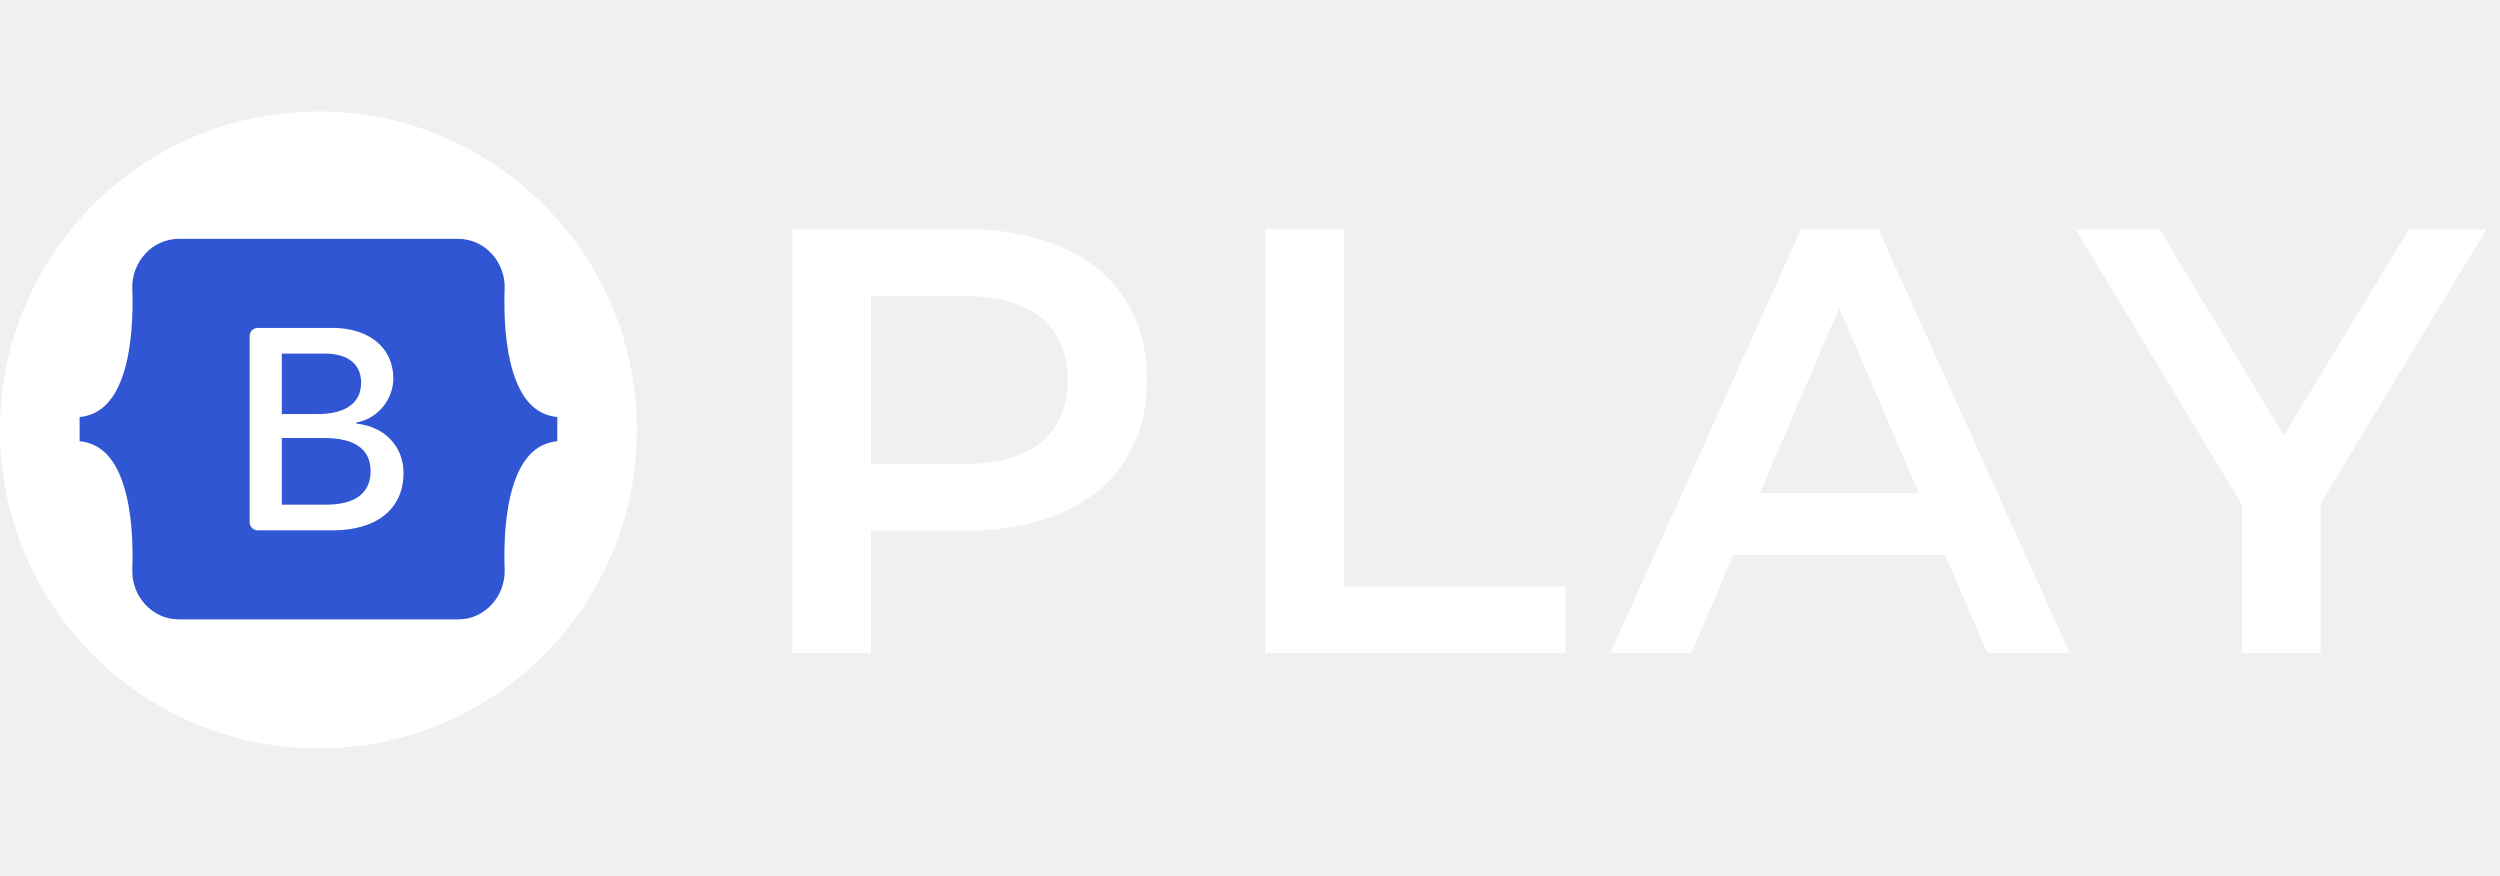
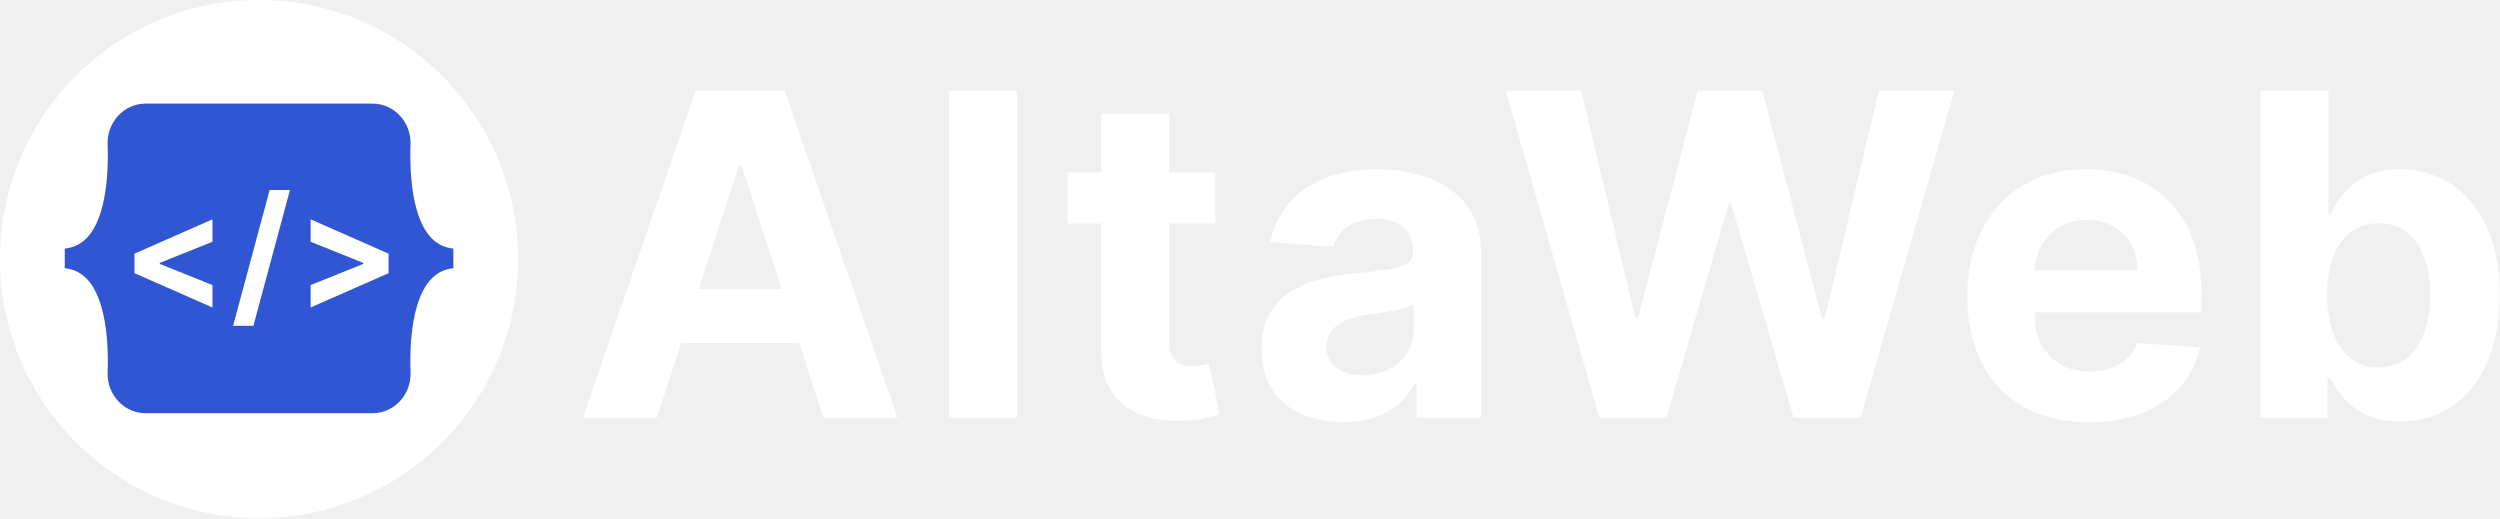
- <svg xmlns="http://www.w3.org/2000/svg" fill="none" height="55" viewBox="0 0 157 55" width="157">
-   <path d="m60.703 14.4c2.305 0 4.307.38 6.004 1.14 1.723.76 3.04 1.849 3.952 3.268s1.368 3.103 1.368 5.054c0 1.925-.456 3.61-1.368 5.054-.912 1.419-2.229 2.508-3.952 3.268-1.697.76-3.699 1.14-6.004 1.14h-6.004v7.676h-4.94v-26.6zm-.228 14.744c2.153 0 3.787-.456 4.902-1.368s1.672-2.217 1.672-3.914-.557-3.002-1.672-3.914-2.749-1.368-4.902-1.368h-5.776v10.564zm18.985-14.744h4.94v22.42h13.908v4.18h-18.848zm42.685 20.444h-13.3l-2.622 6.156h-5.092l11.97-26.6h4.864l12.008 26.6h-5.168zm-1.634-3.876-5.016-11.628-4.978 11.628zm25.225.646v9.386h-4.94v-9.31l-10.45-17.29h5.282l7.79 12.958 7.866-12.958h4.864z" fill="#fff" />
-   <path d="m20 47c11.046 0 20-8.954 20-20s-8.954-20-20-20-20 8.954-20 20 8.954 20 20 20z" fill="#fff" />
-   <path clip-rule="evenodd" d="m11.231 15c-1.712 0-2.978 1.498-2.922 3.123.054 1.561-.016 3.583-.525 5.231-.511 1.653-1.374 2.701-2.784 2.836v1.518c1.41.135 2.273 1.182 2.784 2.836.509 1.649.58 3.67.525 5.231-.057 1.625 1.21 3.123 2.922 3.123h17.54c1.712 0 2.978-1.498 2.921-3.123-.054-1.561.016-3.583.525-5.231.511-1.654 1.372-2.701 2.782-2.836v-1.518c-1.41-.135-2.271-1.182-2.782-2.836-.509-1.649-.58-3.671-.525-5.231.057-1.625-1.21-3.123-2.921-3.123zm14.108 14.711c0 2.237-1.669 3.594-4.438 3.594h-4.714c-.135 0-.264-.054-.359-.149-.095-.095-.149-.225-.149-.36v-11.695c0-.135.053-.264.149-.359.095-.095.225-.149.359-.149h4.688c2.309 0 3.825 1.251 3.825 3.171 0 1.348-1.02 2.555-2.318 2.766v.07c1.768.194 2.959 1.419 2.959 3.11zm-4.952-7.506h-2.688v3.797h2.264c1.75 0 2.715-.705 2.715-1.964-0-1.181-.83-1.832-2.291-1.832zm-2.688 5.303v4.184h2.787c1.822 0 2.788-.731 2.788-2.105s-.992-2.079-2.905-2.079z" fill="#3056d3" fill-rule="evenodd" />
+ <svg xmlns="http://www.w3.org/2000/svg" width="193" height="40" viewBox="0 0 193 40" fill="none">
+   <path d="M174.514 32.231V7H179.762V16.486H179.922C180.152 15.977 180.485 15.46 180.92 14.934C181.363 14.4 181.938 13.957 182.645 13.603C183.359 13.242 184.246 13.061 185.306 13.061C186.686 13.061 187.959 13.423 189.125 14.146C190.291 14.86 191.223 15.94 191.922 17.386C192.62 18.823 192.969 20.626 192.969 22.794C192.969 24.905 192.628 26.687 191.946 28.141C191.273 29.586 190.353 30.683 189.187 31.43C188.028 32.169 186.731 32.539 185.293 32.539C184.275 32.539 183.409 32.37 182.694 32.034C181.988 31.697 181.409 31.274 180.957 30.765C180.505 30.247 180.16 29.726 179.922 29.2H179.688V32.231H174.514ZM179.651 22.769C179.651 23.895 179.807 24.876 180.119 25.714C180.431 26.552 180.883 27.204 181.474 27.673C182.066 28.133 182.784 28.363 183.63 28.363C184.484 28.363 185.207 28.128 185.799 27.66C186.39 27.184 186.838 26.527 187.141 25.689C187.454 24.843 187.61 23.87 187.61 22.769C187.61 21.677 187.458 20.716 187.154 19.887C186.85 19.057 186.402 18.408 185.811 17.94C185.22 17.472 184.493 17.238 183.63 17.238C182.776 17.238 182.053 17.464 181.462 17.915C180.879 18.367 180.431 19.008 180.119 19.837C179.807 20.667 179.651 21.644 179.651 22.769Z" fill="white" />
+   <path d="M161.261 32.6C159.314 32.6 157.639 32.206 156.234 31.417C154.838 30.62 153.762 29.495 153.006 28.041C152.251 26.579 151.873 24.851 151.873 22.855C151.873 20.908 152.251 19.2 153.006 17.73C153.762 16.26 154.826 15.114 156.197 14.293C157.577 13.471 159.195 13.06 161.051 13.06C162.3 13.06 163.462 13.262 164.538 13.664C165.622 14.058 166.566 14.654 167.371 15.451C168.184 16.247 168.817 17.249 169.269 18.457C169.72 19.656 169.946 21.06 169.946 22.67V24.111H153.967V20.859H165.006C165.006 20.103 164.842 19.434 164.513 18.851C164.185 18.268 163.729 17.812 163.146 17.483C162.571 17.147 161.901 16.978 161.138 16.978C160.341 16.978 159.635 17.163 159.019 17.533C158.411 17.894 157.934 18.383 157.589 18.999C157.244 19.607 157.068 20.284 157.06 21.031V24.124C157.06 25.06 157.232 25.869 157.577 26.551C157.93 27.232 158.427 27.758 159.068 28.128C159.708 28.497 160.468 28.682 161.347 28.682C161.93 28.682 162.464 28.6 162.949 28.436C163.433 28.271 163.848 28.025 164.193 27.696C164.538 27.368 164.801 26.965 164.981 26.489L169.835 26.809C169.589 27.976 169.084 28.994 168.32 29.865C167.564 30.727 166.587 31.401 165.388 31.885C164.197 32.361 162.821 32.6 161.261 32.6Z" fill="white" />
+   <path d="M123.463 32.231L116.243 7H122.07L126.247 24.531H126.456L131.064 7H136.053L140.649 24.568H140.87L145.047 7H150.874L143.655 32.231H138.456L133.651 15.735H133.454L128.661 32.231H123.463Z" fill="white" />
+   <path d="M103.679 32.587C102.471 32.587 101.395 32.378 100.451 31.959C99.506 31.532 98.759 30.904 98.209 30.074C97.666 29.236 97.395 28.193 97.395 26.945C97.395 25.894 97.588 25.011 97.975 24.296C98.361 23.582 98.886 23.007 99.552 22.571C100.217 22.136 100.972 21.808 101.818 21.586C102.672 21.364 103.568 21.208 104.504 21.118C105.605 21.003 106.492 20.896 107.165 20.797C107.839 20.691 108.327 20.535 108.631 20.329C108.935 20.124 109.087 19.82 109.087 19.418V19.344C109.087 18.563 108.841 17.96 108.348 17.533C107.863 17.105 107.173 16.892 106.278 16.892C105.334 16.892 104.582 17.101 104.024 17.52C103.465 17.931 103.095 18.448 102.915 19.073L98.061 18.678C98.307 17.529 98.792 16.535 99.514 15.697C100.237 14.851 101.169 14.202 102.311 13.751C103.461 13.29 104.791 13.06 106.303 13.06C107.354 13.06 108.36 13.184 109.321 13.43C110.29 13.677 111.148 14.058 111.896 14.576C112.651 15.093 113.247 15.759 113.682 16.572C114.118 17.377 114.335 18.342 114.335 19.467V32.23H109.358V29.606H109.21C108.906 30.197 108.5 30.719 107.991 31.171C107.481 31.614 106.869 31.963 106.155 32.218C105.44 32.464 104.615 32.587 103.679 32.587ZM105.182 28.965C105.954 28.965 106.635 28.813 107.227 28.509C107.818 28.197 108.282 27.779 108.619 27.253C108.956 26.727 109.124 26.132 109.124 25.467V23.458C108.96 23.565 108.734 23.664 108.446 23.754C108.167 23.836 107.851 23.914 107.498 23.988C107.145 24.054 106.791 24.116 106.438 24.173C106.085 24.222 105.765 24.267 105.477 24.308C104.861 24.399 104.323 24.543 103.863 24.74C103.403 24.937 103.046 25.204 102.792 25.541C102.537 25.869 102.41 26.28 102.41 26.773C102.41 27.487 102.668 28.033 103.186 28.411C103.711 28.781 104.377 28.965 105.182 28.965Z" fill="white" />
+   <path d="M93.821 13.307V17.249H82.425V13.307H93.821ZM85.012 8.773H90.26V26.415C90.26 26.9 90.334 27.278 90.482 27.549C90.63 27.812 90.835 27.996 91.098 28.103C91.369 28.21 91.681 28.263 92.034 28.263C92.281 28.263 92.527 28.243 92.773 28.202C93.02 28.152 93.209 28.116 93.34 28.091L94.165 31.996C93.903 32.078 93.533 32.173 93.057 32.28C92.58 32.395 92.001 32.464 91.32 32.489C90.055 32.538 88.946 32.37 87.993 31.984C87.049 31.598 86.314 30.998 85.788 30.185C85.263 29.372 85.004 28.346 85.012 27.105V8.773Z" fill="white" />
+   <path d="M78.509 7V32.231H73.261V7H78.509Z" fill="white" />
+   <path d="M50.716 32.231H45L53.71 7H60.584L69.282 32.231H63.566L57.246 12.766H57.049L50.716 32.231ZM50.359 22.314H63.862V26.478H50.359V22.314Z" fill="white" />
+   <path d="M20 40C31.046 40 40 31.046 40 20C40 8.954 31.046 0 20 0C8.954 0 0 8.954 0 20C0 31.046 8.954 40 20 40Z" fill="white" />
+   <path fill-rule="evenodd" clip-rule="evenodd" d="M11.231 8C9.519 8 8.253 9.498 8.309 11.123C8.364 12.684 8.293 14.706 7.784 16.355C7.273 18.008 6.41 19.055 5 19.19V20.708C6.41 20.843 7.273 21.89 7.784 23.544C8.293 25.192 8.364 27.214 8.309 28.775C8.253 30.4 9.519 31.898 11.231 31.898H28.771C30.483 31.898 31.749 30.4 31.693 28.775C31.638 27.214 31.709 25.192 32.218 23.544C32.729 21.89 33.59 20.843 35 20.708V19.19C33.59 19.055 32.729 18.008 32.218 16.355C31.709 14.706 31.638 12.684 31.693 11.123C31.749 9.498 30.483 8 28.771 8H11.231ZM25.339 22.711C25.339 24.948 23.67 26.305 20.901 26.305H16.186C16.052 26.305 15.922 26.252 15.827 26.156C15.732 26.061 15.678 25.931 15.678 25.797V14.102C15.678 13.967 15.732 13.838 15.827 13.742C15.922 13.647 16.052 13.593 16.186 13.593H20.874C23.183 13.593 24.699 14.844 24.699 16.765C24.699 18.113 23.679 19.319 22.38 19.531V19.601C24.148 19.795 25.339 21.02 25.339 22.711ZM20.387 15.205H17.699V19.002H19.963C21.713 19.002 22.678 18.297 22.678 17.038C22.678 15.857 21.848 15.205 20.387 15.205ZM17.699 20.509V24.693H20.486C22.308 24.693 23.273 23.962 23.273 22.587C23.273 21.213 22.281 20.508 20.368 20.508L17.699 20.509Z" fill="#3056D3" />
+   <rect x="12" y="11" width="15" height="18" fill="#3056D3" />
+   <path d="M30 21.088L23.98 23.738V22.007L28.101 20.352L28.046 20.442V20.228L28.101 20.318L23.98 18.663V16.932L30 19.583V21.088Z" fill="white" />
+   <path d="M22.385 14.67L19.563 25.154H17.994L20.816 14.67H22.385Z" fill="white" />
+   <path d="M10.382 21.088V19.583L16.402 16.932V18.663L12.28 20.318L12.336 20.228V20.442L12.28 20.352L16.402 22.007V23.738L10.382 21.088Z" fill="white" />
</svg>
